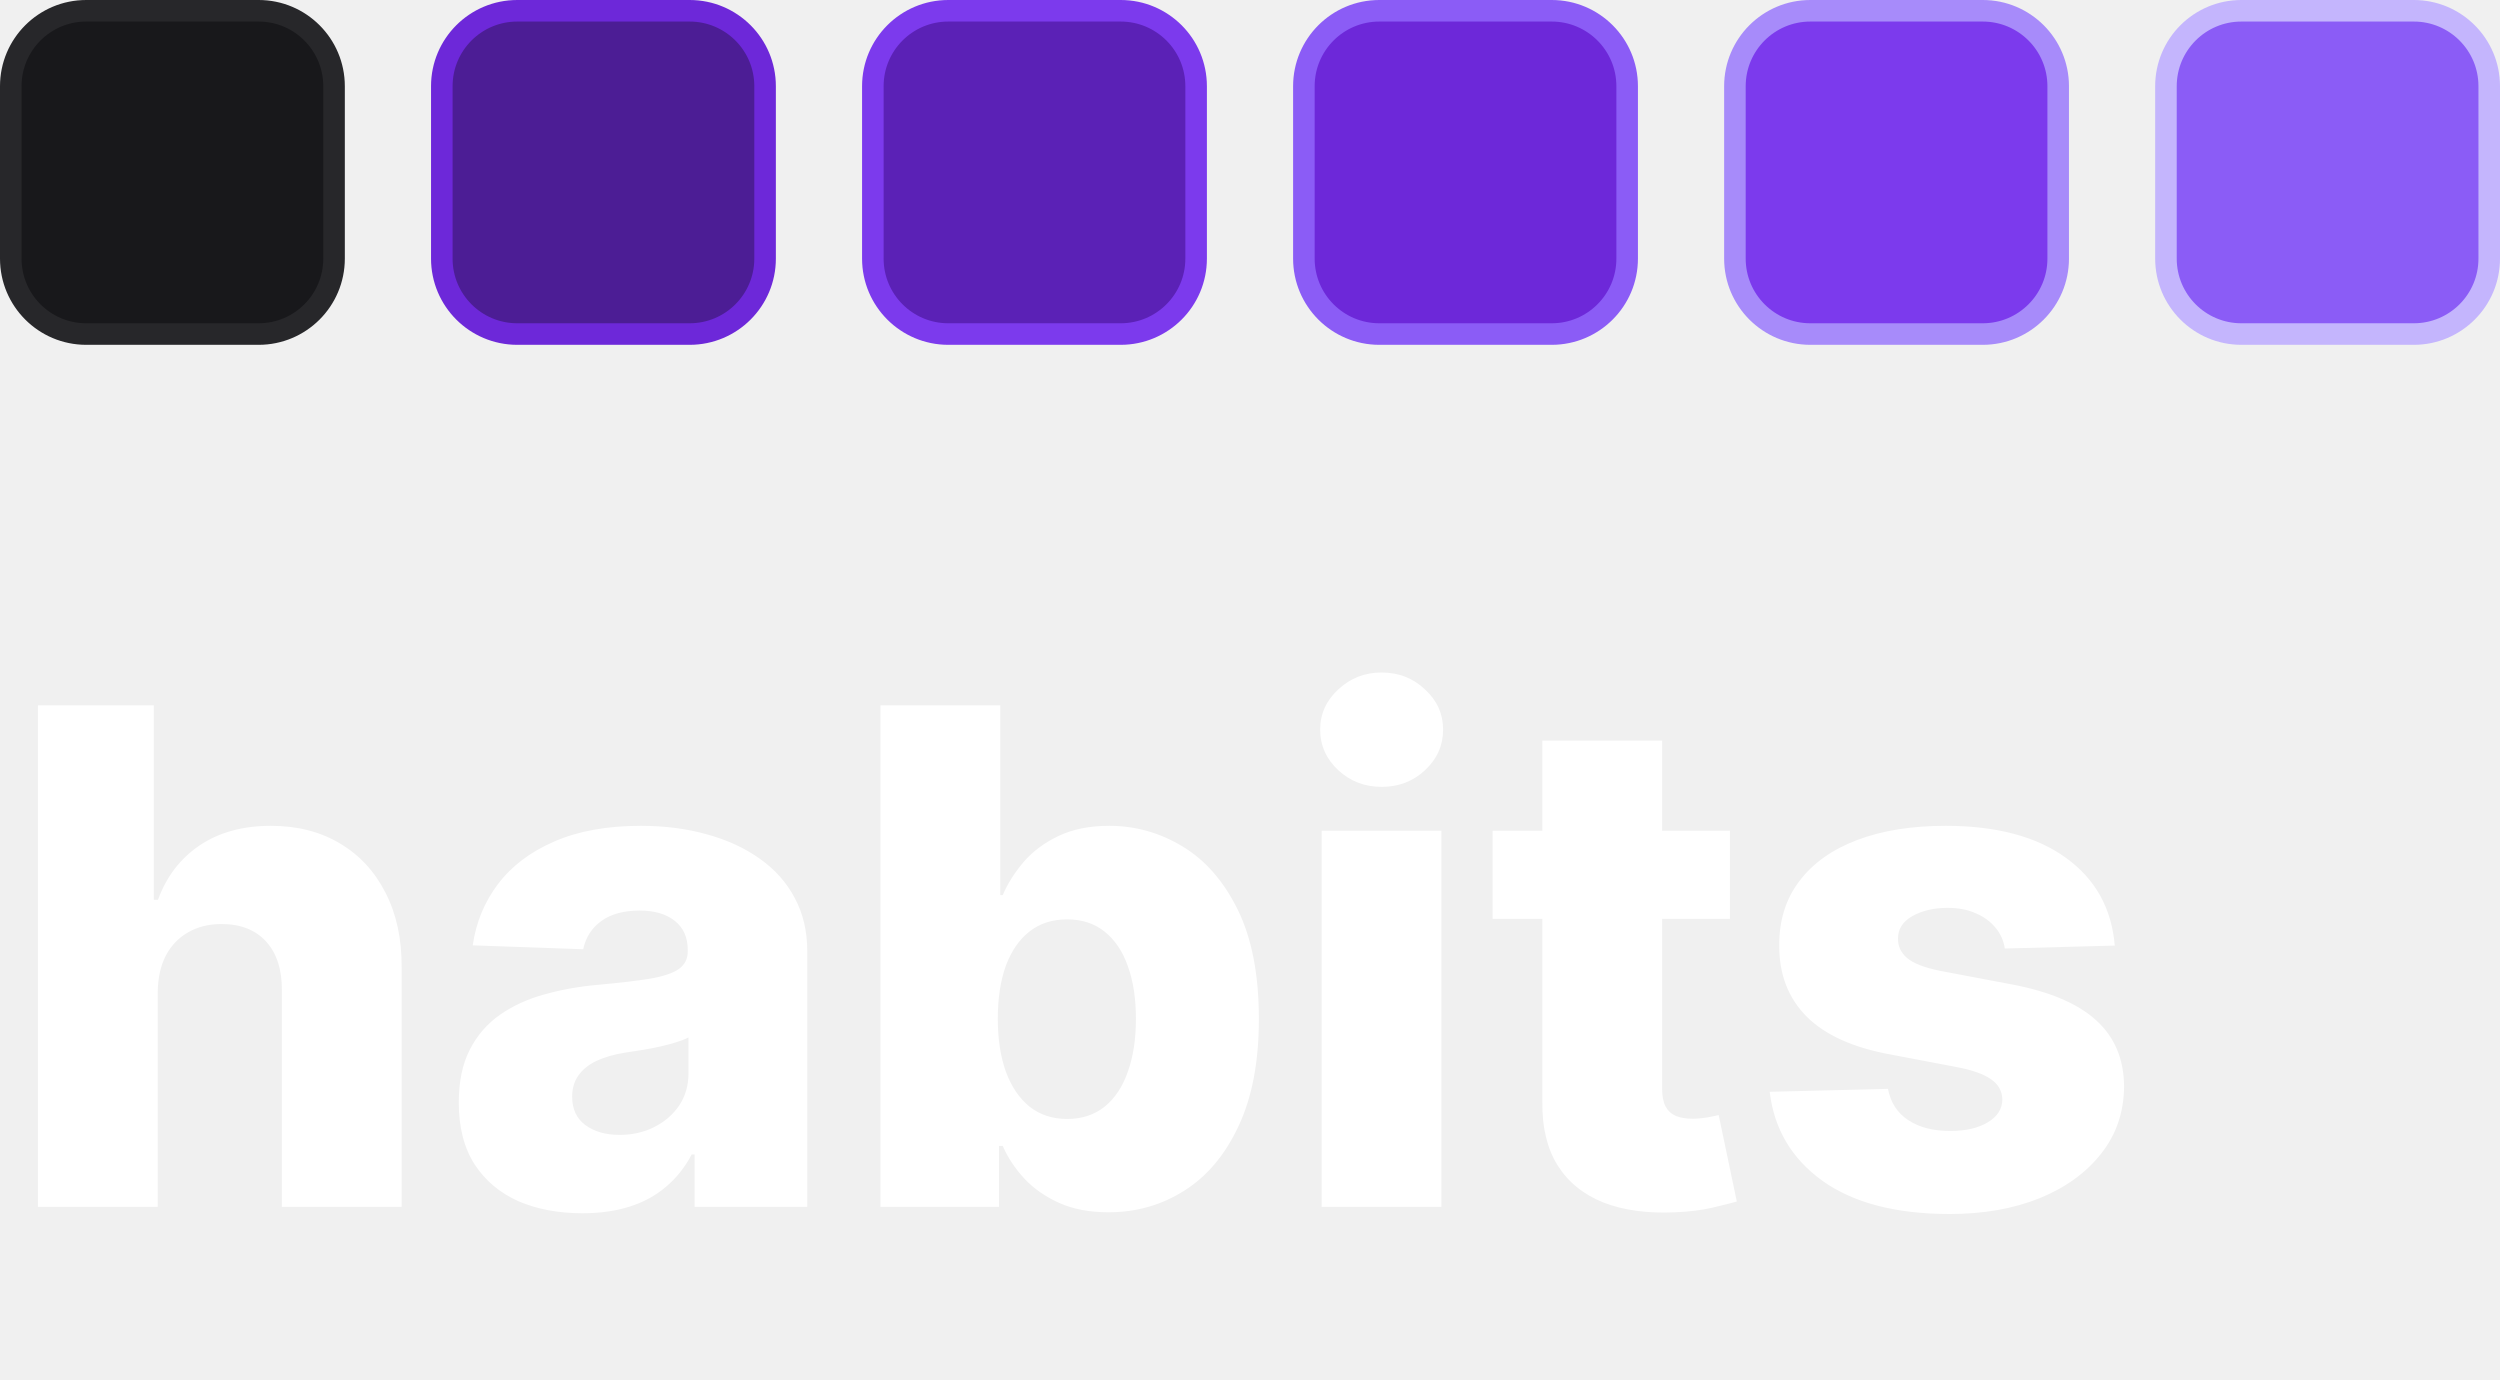
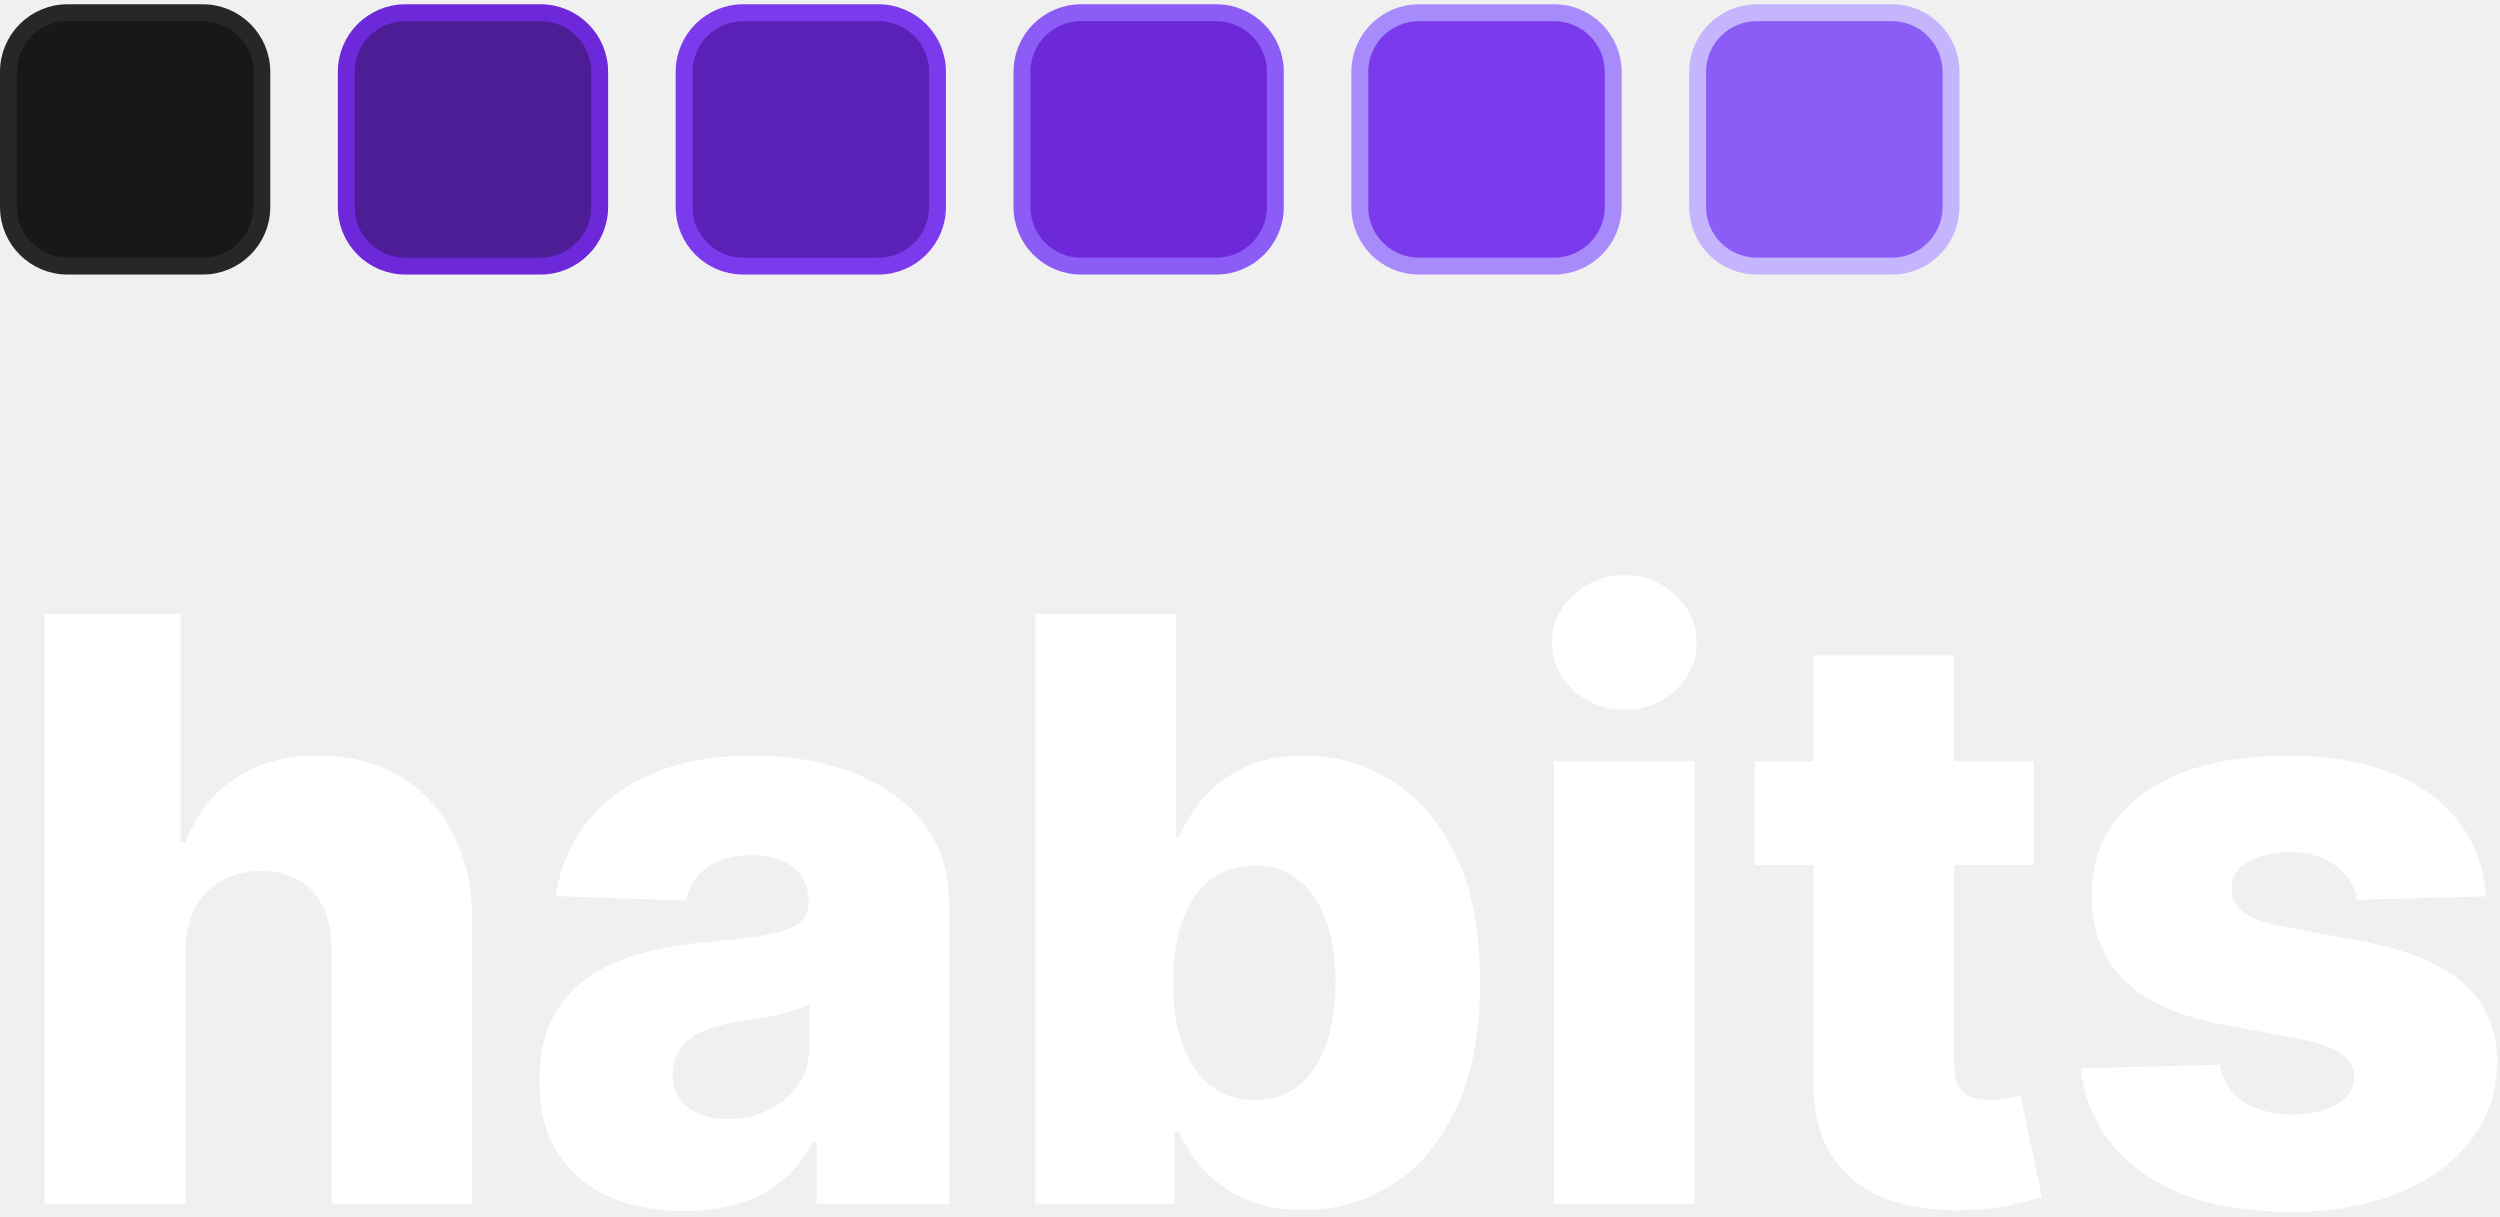
- <svg xmlns="http://www.w3.org/2000/svg" width="116" height="64" viewBox="0 0 116 64" fill="none">
-   <path d="M7.318 46.045V56H1.761V32.727H7.136V41.75H7.33C7.723 40.674 8.367 39.833 9.261 39.227C10.163 38.621 11.265 38.318 12.568 38.318C13.796 38.318 14.864 38.591 15.773 39.136C16.682 39.674 17.386 40.436 17.886 41.42C18.394 42.405 18.644 43.557 18.636 44.875V56H13.079V45.966C13.087 44.996 12.845 44.239 12.352 43.693C11.86 43.148 11.167 42.875 10.273 42.875C9.689 42.875 9.174 43.004 8.727 43.261C8.288 43.511 7.943 43.871 7.693 44.341C7.451 44.811 7.326 45.379 7.318 46.045ZM27.026 56.295C25.912 56.295 24.923 56.11 24.06 55.739C23.204 55.36 22.526 54.792 22.026 54.034C21.533 53.269 21.287 52.311 21.287 51.159C21.287 50.189 21.457 49.371 21.798 48.705C22.139 48.038 22.609 47.496 23.207 47.08C23.806 46.663 24.495 46.349 25.276 46.136C26.056 45.917 26.889 45.769 27.776 45.693C28.768 45.602 29.567 45.508 30.173 45.409C30.779 45.303 31.219 45.155 31.491 44.966C31.772 44.769 31.912 44.492 31.912 44.136V44.08C31.912 43.496 31.711 43.045 31.31 42.727C30.908 42.409 30.366 42.25 29.685 42.25C28.95 42.25 28.359 42.409 27.912 42.727C27.465 43.045 27.181 43.485 27.06 44.045L21.935 43.864C22.086 42.803 22.476 41.856 23.105 41.023C23.741 40.182 24.613 39.523 25.719 39.045C26.832 38.561 28.169 38.318 29.73 38.318C30.844 38.318 31.87 38.451 32.81 38.716C33.749 38.974 34.567 39.352 35.264 39.852C35.961 40.345 36.499 40.951 36.878 41.67C37.264 42.39 37.457 43.212 37.457 44.136V56H32.23V53.568H32.094C31.783 54.159 31.385 54.659 30.901 55.068C30.423 55.477 29.859 55.784 29.207 55.989C28.563 56.193 27.836 56.295 27.026 56.295ZM28.741 52.659C29.34 52.659 29.878 52.538 30.355 52.295C30.84 52.053 31.226 51.72 31.514 51.295C31.802 50.864 31.946 50.364 31.946 49.795V48.136C31.787 48.22 31.594 48.295 31.366 48.364C31.147 48.432 30.904 48.496 30.639 48.557C30.374 48.617 30.101 48.67 29.821 48.716C29.541 48.761 29.272 48.803 29.014 48.841C28.491 48.924 28.044 49.053 27.673 49.227C27.31 49.401 27.029 49.629 26.832 49.909C26.643 50.182 26.548 50.508 26.548 50.886C26.548 51.462 26.753 51.901 27.162 52.205C27.579 52.508 28.105 52.659 28.741 52.659ZM40.855 56V32.727H46.412V41.534H46.526C46.753 41.004 47.075 40.492 47.492 40C47.916 39.508 48.454 39.106 49.105 38.795C49.764 38.477 50.552 38.318 51.469 38.318C52.681 38.318 53.813 38.636 54.867 39.273C55.927 39.909 56.783 40.89 57.435 42.216C58.086 43.542 58.412 45.231 58.412 47.284C58.412 49.261 58.097 50.917 57.469 52.25C56.847 53.583 56.007 54.583 54.946 55.25C53.893 55.917 52.722 56.25 51.435 56.25C50.556 56.25 49.794 56.106 49.151 55.818C48.507 55.53 47.965 55.151 47.526 54.682C47.094 54.212 46.76 53.708 46.526 53.17H46.355V56H40.855ZM46.298 47.273C46.298 48.212 46.423 49.03 46.673 49.727C46.931 50.424 47.298 50.966 47.776 51.352C48.26 51.731 48.84 51.92 49.514 51.92C50.196 51.92 50.776 51.731 51.253 51.352C51.73 50.966 52.09 50.424 52.332 49.727C52.582 49.03 52.707 48.212 52.707 47.273C52.707 46.333 52.582 45.519 52.332 44.83C52.09 44.14 51.73 43.606 51.253 43.227C50.783 42.849 50.204 42.659 49.514 42.659C48.832 42.659 48.253 42.845 47.776 43.216C47.298 43.587 46.931 44.117 46.673 44.807C46.423 45.496 46.298 46.318 46.298 47.273ZM61.324 56V38.545H66.881V56H61.324ZM64.108 36.511C63.328 36.511 62.657 36.254 62.097 35.739C61.536 35.216 61.256 34.587 61.256 33.852C61.256 33.125 61.536 32.504 62.097 31.989C62.657 31.466 63.328 31.204 64.108 31.204C64.896 31.204 65.566 31.466 66.119 31.989C66.68 32.504 66.96 33.125 66.96 33.852C66.96 34.587 66.68 35.216 66.119 35.739C65.566 36.254 64.896 36.511 64.108 36.511ZM80.27 38.545V42.636H69.258V38.545H80.27ZM71.565 34.364H77.122V50.511C77.122 50.852 77.175 51.129 77.281 51.341C77.395 51.545 77.558 51.693 77.77 51.784C77.982 51.867 78.236 51.909 78.531 51.909C78.743 51.909 78.967 51.89 79.202 51.852C79.444 51.807 79.626 51.769 79.747 51.739L80.588 55.75C80.323 55.826 79.948 55.92 79.463 56.034C78.986 56.148 78.414 56.22 77.747 56.25C76.444 56.311 75.327 56.159 74.395 55.795C73.471 55.424 72.762 54.849 72.27 54.068C71.785 53.288 71.55 52.307 71.565 51.125V34.364ZM98.125 43.875L93.023 44.011C92.97 43.648 92.826 43.326 92.591 43.045C92.356 42.758 92.049 42.534 91.671 42.375C91.299 42.208 90.867 42.125 90.375 42.125C89.731 42.125 89.182 42.254 88.727 42.511C88.28 42.769 88.061 43.117 88.068 43.557C88.061 43.898 88.197 44.193 88.477 44.443C88.765 44.693 89.276 44.894 90.011 45.045L93.375 45.682C95.117 46.015 96.413 46.568 97.261 47.341C98.117 48.114 98.549 49.136 98.557 50.409C98.549 51.606 98.193 52.648 97.489 53.534C96.792 54.42 95.837 55.11 94.625 55.602C93.413 56.087 92.026 56.33 90.466 56.33C87.974 56.33 86.008 55.818 84.568 54.795C83.136 53.765 82.318 52.386 82.114 50.659L87.602 50.523C87.724 51.159 88.038 51.644 88.546 51.977C89.053 52.311 89.701 52.477 90.489 52.477C91.201 52.477 91.78 52.345 92.227 52.08C92.674 51.814 92.901 51.462 92.909 51.023C92.901 50.629 92.727 50.314 92.386 50.08C92.046 49.837 91.511 49.648 90.784 49.511L87.739 48.932C85.989 48.614 84.686 48.026 83.829 47.17C82.974 46.307 82.549 45.208 82.557 43.875C82.549 42.708 82.86 41.712 83.489 40.886C84.117 40.053 85.011 39.417 86.171 38.977C87.329 38.538 88.697 38.318 90.273 38.318C92.636 38.318 94.5 38.814 95.864 39.807C97.227 40.792 97.981 42.148 98.125 43.875Z" fill="white" />
-   <rect x="0.5" y="0.5" width="15" height="15" rx="3.5" fill="#18181B" stroke="#27272A" />
-   <rect x="20.5" y="0.5" width="15" height="15" rx="3.5" fill="#4C1D95" stroke="#6D28D9" />
-   <rect x="40.5" y="0.5" width="15" height="15" rx="3.5" fill="#5B21B6" stroke="#7C3AED" />
-   <rect x="60.5" y="0.5" width="15" height="15" rx="3.5" fill="#6D28D9" stroke="#8B5CF6" />
-   <rect x="80.5" y="0.5" width="15" height="15" rx="3.5" fill="#7C3AED" stroke="#A78BFA" />
-   <rect x="100.5" y="0.5" width="15" height="15" rx="3.5" fill="#8B5CF6" stroke="#C4B5FD" />
+ <svg xmlns="http://www.w3.org/2000/svg" width="148" height="72" viewBox="0 0 148 72" fill="none">
+   <path d="M10.977 56.321V71.253H2.642V36.344H10.704V49.878H10.994C11.585 48.264 12.551 47.003 13.892 46.094C15.244 45.185 16.898 44.73 18.852 44.73C20.693 44.73 22.296 45.139 23.659 45.957C25.023 46.764 26.079 47.906 26.829 49.383C27.591 50.861 27.966 52.588 27.954 54.565V71.253H19.619V56.202C19.631 54.747 19.267 53.611 18.528 52.793C17.79 51.974 16.75 51.565 15.409 51.565C14.534 51.565 13.761 51.758 13.091 52.145C12.432 52.52 11.915 53.06 11.54 53.764C11.176 54.469 10.989 55.321 10.977 56.321Z" fill="white" />
+   <path d="M40.538 71.696C38.868 71.696 37.385 71.418 36.09 70.861C34.805 70.293 33.788 69.44 33.038 68.304C32.3 67.156 31.93 65.719 31.93 63.992C31.93 62.537 32.186 61.31 32.697 60.31C33.209 59.31 33.913 58.497 34.811 57.872C35.709 57.247 36.743 56.776 37.913 56.457C39.084 56.128 40.334 55.906 41.663 55.793C43.152 55.656 44.351 55.514 45.26 55.367C46.169 55.207 46.828 54.986 47.237 54.702C47.658 54.406 47.868 53.992 47.868 53.457V53.372C47.868 52.497 47.567 51.821 46.965 51.344C46.362 50.867 45.55 50.628 44.527 50.628C43.425 50.628 42.538 50.867 41.868 51.344C41.197 51.821 40.771 52.48 40.59 53.321L32.902 53.048C33.129 51.457 33.715 50.037 34.658 48.787C35.612 47.526 36.919 46.537 38.578 45.821C40.249 45.094 42.254 44.73 44.595 44.73C46.266 44.73 47.805 44.929 49.215 45.327C50.624 45.713 51.851 46.281 52.896 47.031C53.942 47.77 54.749 48.679 55.317 49.758C55.896 50.838 56.186 52.071 56.186 53.457V71.253H48.345V67.605H48.141C47.675 68.492 47.078 69.242 46.351 69.855C45.635 70.469 44.788 70.929 43.811 71.236C42.845 71.543 41.754 71.696 40.538 71.696ZM43.112 66.242C44.01 66.242 44.817 66.06 45.533 65.696C46.26 65.332 46.84 64.832 47.271 64.196C47.703 63.548 47.919 62.798 47.919 61.946V59.457C47.68 59.582 47.391 59.696 47.05 59.798C46.72 59.901 46.356 59.997 45.959 60.088C45.561 60.179 45.152 60.258 44.731 60.327C44.311 60.395 43.908 60.457 43.521 60.514C42.737 60.639 42.067 60.832 41.51 61.094C40.965 61.355 40.544 61.696 40.249 62.117C39.965 62.526 39.822 63.014 39.822 63.582C39.822 64.446 40.129 65.105 40.743 65.56C41.368 66.014 42.158 66.242 43.112 66.242Z" fill="white" />
+   <path d="M61.283 71.253V36.344H69.618V49.554H69.788C70.129 48.758 70.612 47.992 71.237 47.253C71.874 46.514 72.68 45.912 73.658 45.446C74.646 44.969 75.828 44.73 77.203 44.73C79.021 44.73 80.72 45.207 82.3 46.162C83.891 47.117 85.175 48.588 86.152 50.577C87.129 52.565 87.618 55.099 87.618 58.179C87.618 61.145 87.146 63.628 86.203 65.628C85.271 67.628 84.01 69.128 82.419 70.128C80.84 71.128 79.084 71.628 77.152 71.628C75.834 71.628 74.692 71.412 73.726 70.98C72.76 70.548 71.947 69.98 71.288 69.276C70.641 68.571 70.141 67.815 69.788 67.008H69.533V71.253H61.283ZM69.447 58.162C69.447 59.571 69.635 60.798 70.01 61.844C70.396 62.889 70.947 63.702 71.663 64.281C72.391 64.849 73.26 65.133 74.271 65.133C75.294 65.133 76.163 64.849 76.879 64.281C77.595 63.702 78.135 62.889 78.499 61.844C78.874 60.798 79.061 59.571 79.061 58.162C79.061 56.753 78.874 55.531 78.499 54.497C78.135 53.463 77.595 52.662 76.879 52.094C76.175 51.526 75.305 51.242 74.271 51.242C73.249 51.242 72.379 51.52 71.663 52.077C70.947 52.633 70.396 53.429 70.01 54.463C69.635 55.497 69.447 56.73 69.447 58.162Z" fill="white" />
+   <path d="M91.986 71.253V45.071H100.321V71.253H91.986ZM96.162 42.02C94.992 42.02 93.986 41.633 93.145 40.861C92.304 40.077 91.883 39.133 91.883 38.031C91.883 36.94 92.304 36.008 93.145 35.236C93.986 34.452 94.992 34.06 96.162 34.06C97.344 34.06 98.349 34.452 99.179 35.236C100.02 36.008 100.44 36.94 100.44 38.031C100.44 39.133 100.02 40.077 99.179 40.861C98.349 41.633 97.344 42.02 96.162 42.02Z" fill="white" />
+   <path d="M120.405 45.071V51.207H103.888V45.071H120.405ZM107.348 38.798H115.683V63.02C115.683 63.531 115.763 63.946 115.922 64.264C116.092 64.571 116.337 64.793 116.655 64.929C116.973 65.054 117.354 65.117 117.797 65.117C118.115 65.117 118.45 65.088 118.803 65.031C119.166 64.963 119.439 64.906 119.621 64.861L120.882 70.878C120.484 70.992 119.922 71.133 119.195 71.304C118.479 71.474 117.621 71.582 116.621 71.628C114.666 71.719 112.99 71.492 111.592 70.946C110.206 70.389 109.143 69.526 108.405 68.355C107.678 67.185 107.325 65.713 107.348 63.94V38.798Z" fill="white" />
+   <path d="M147.188 53.065L139.534 53.27C139.455 52.724 139.239 52.242 138.886 51.821C138.534 51.389 138.074 51.054 137.506 50.815C136.949 50.565 136.301 50.44 135.562 50.44C134.597 50.44 133.773 50.633 133.091 51.02C132.42 51.406 132.091 51.929 132.102 52.588C132.091 53.099 132.295 53.543 132.716 53.918C133.148 54.293 133.915 54.594 135.017 54.821L140.062 55.776C142.676 56.276 144.619 57.105 145.892 58.264C147.176 59.423 147.824 60.957 147.835 62.867C147.824 64.662 147.29 66.224 146.233 67.554C145.188 68.883 143.756 69.918 141.938 70.656C140.119 71.383 138.04 71.747 135.699 71.747C131.96 71.747 129.011 70.98 126.852 69.446C124.705 67.901 123.477 65.832 123.17 63.242L131.403 63.037C131.585 63.992 132.057 64.719 132.818 65.219C133.58 65.719 134.551 65.969 135.733 65.969C136.801 65.969 137.67 65.77 138.341 65.372C139.011 64.974 139.352 64.446 139.364 63.787C139.352 63.196 139.091 62.724 138.58 62.372C138.068 62.008 137.267 61.724 136.176 61.52L131.608 60.651C128.983 60.173 127.028 59.293 125.744 58.008C124.46 56.713 123.824 55.065 123.835 53.065C123.824 51.315 124.29 49.821 125.233 48.582C126.176 47.332 127.517 46.378 129.256 45.719C130.994 45.06 133.045 44.73 135.409 44.73C138.955 44.73 141.75 45.474 143.795 46.963C145.841 48.44 146.972 50.474 147.188 53.065Z" fill="white" />
+   <rect x="0.5" y="0.753" width="15" height="15" rx="3.5" fill="#18181B" stroke="#27272A" />
+   <rect x="20.5" y="0.753" width="15" height="15" rx="3.5" fill="#4C1D95" stroke="#6D28D9" />
+   <rect x="40.5" y="0.753" width="15" height="15" rx="3.5" fill="#5B21B6" stroke="#7C3AED" />
+   <rect x="60.5" y="0.753" width="15" height="15" rx="3.5" fill="#6D28D9" stroke="#8B5CF6" />
+   <rect x="80.5" y="0.753" width="15" height="15" rx="3.5" fill="#7C3AED" stroke="#A78BFA" />
+   <rect x="100.5" y="0.753" width="15" height="15" rx="3.5" fill="#8B5CF6" stroke="#C4B5FD" />
</svg>
